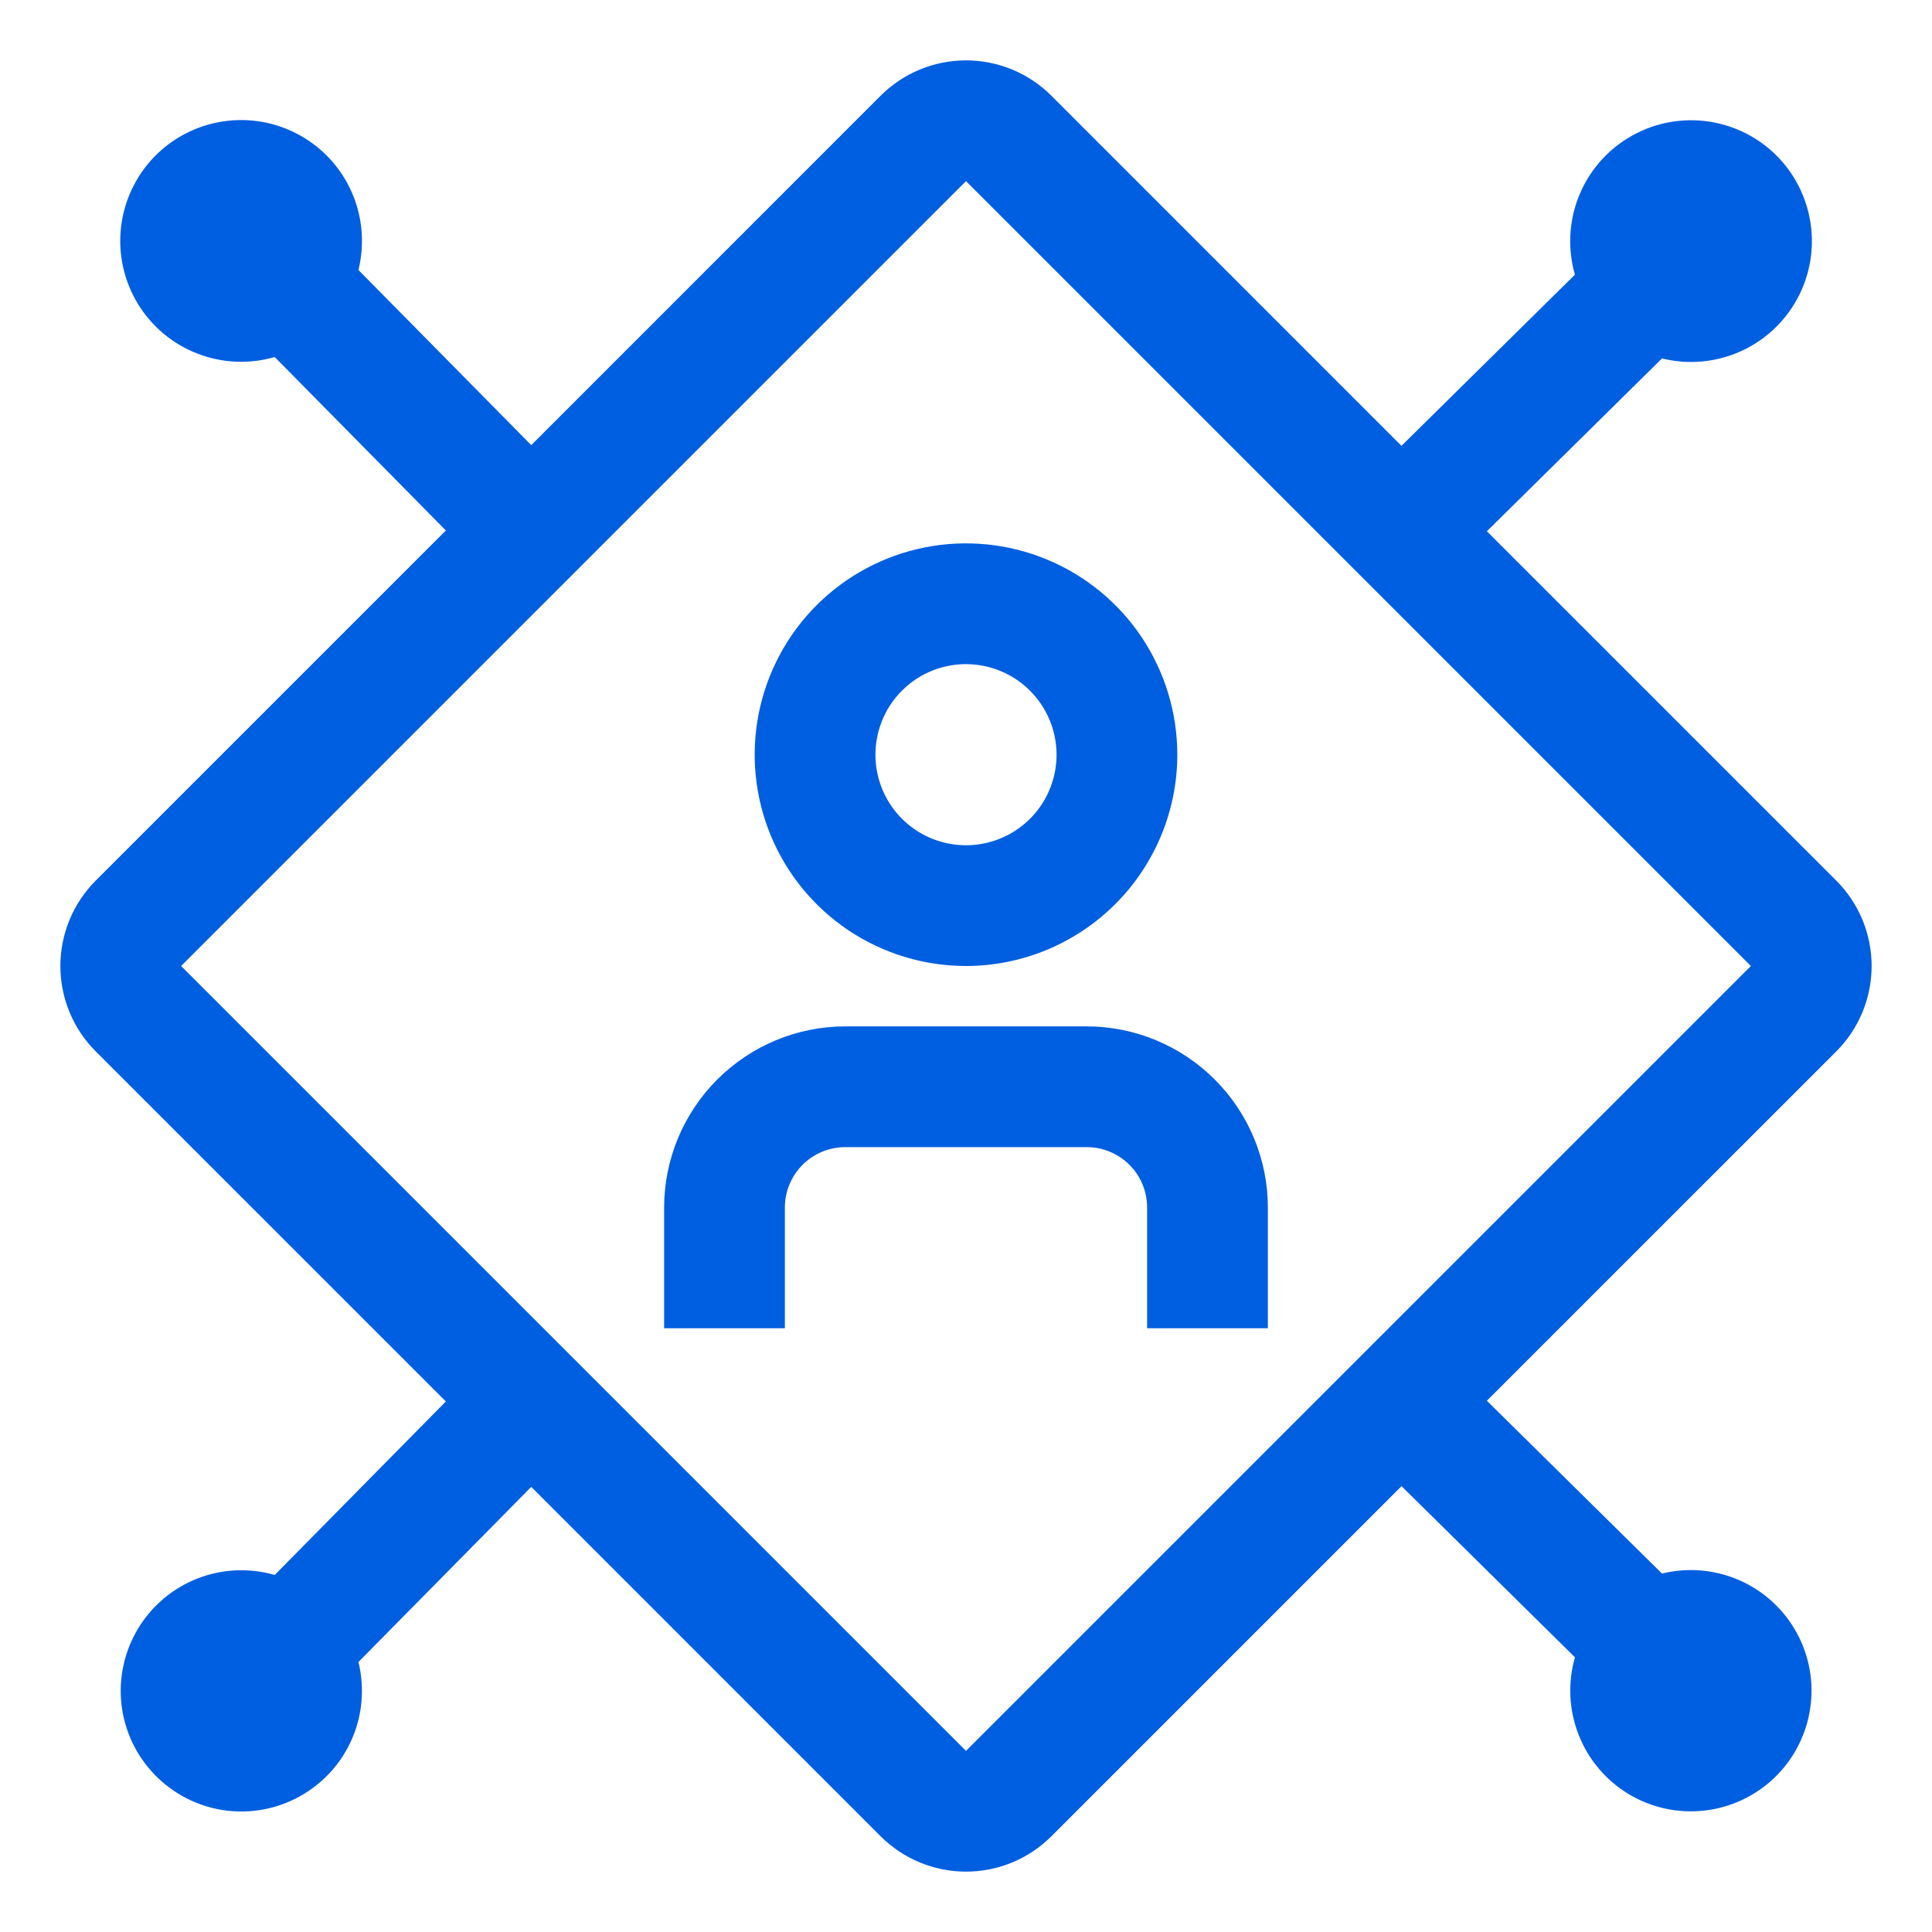
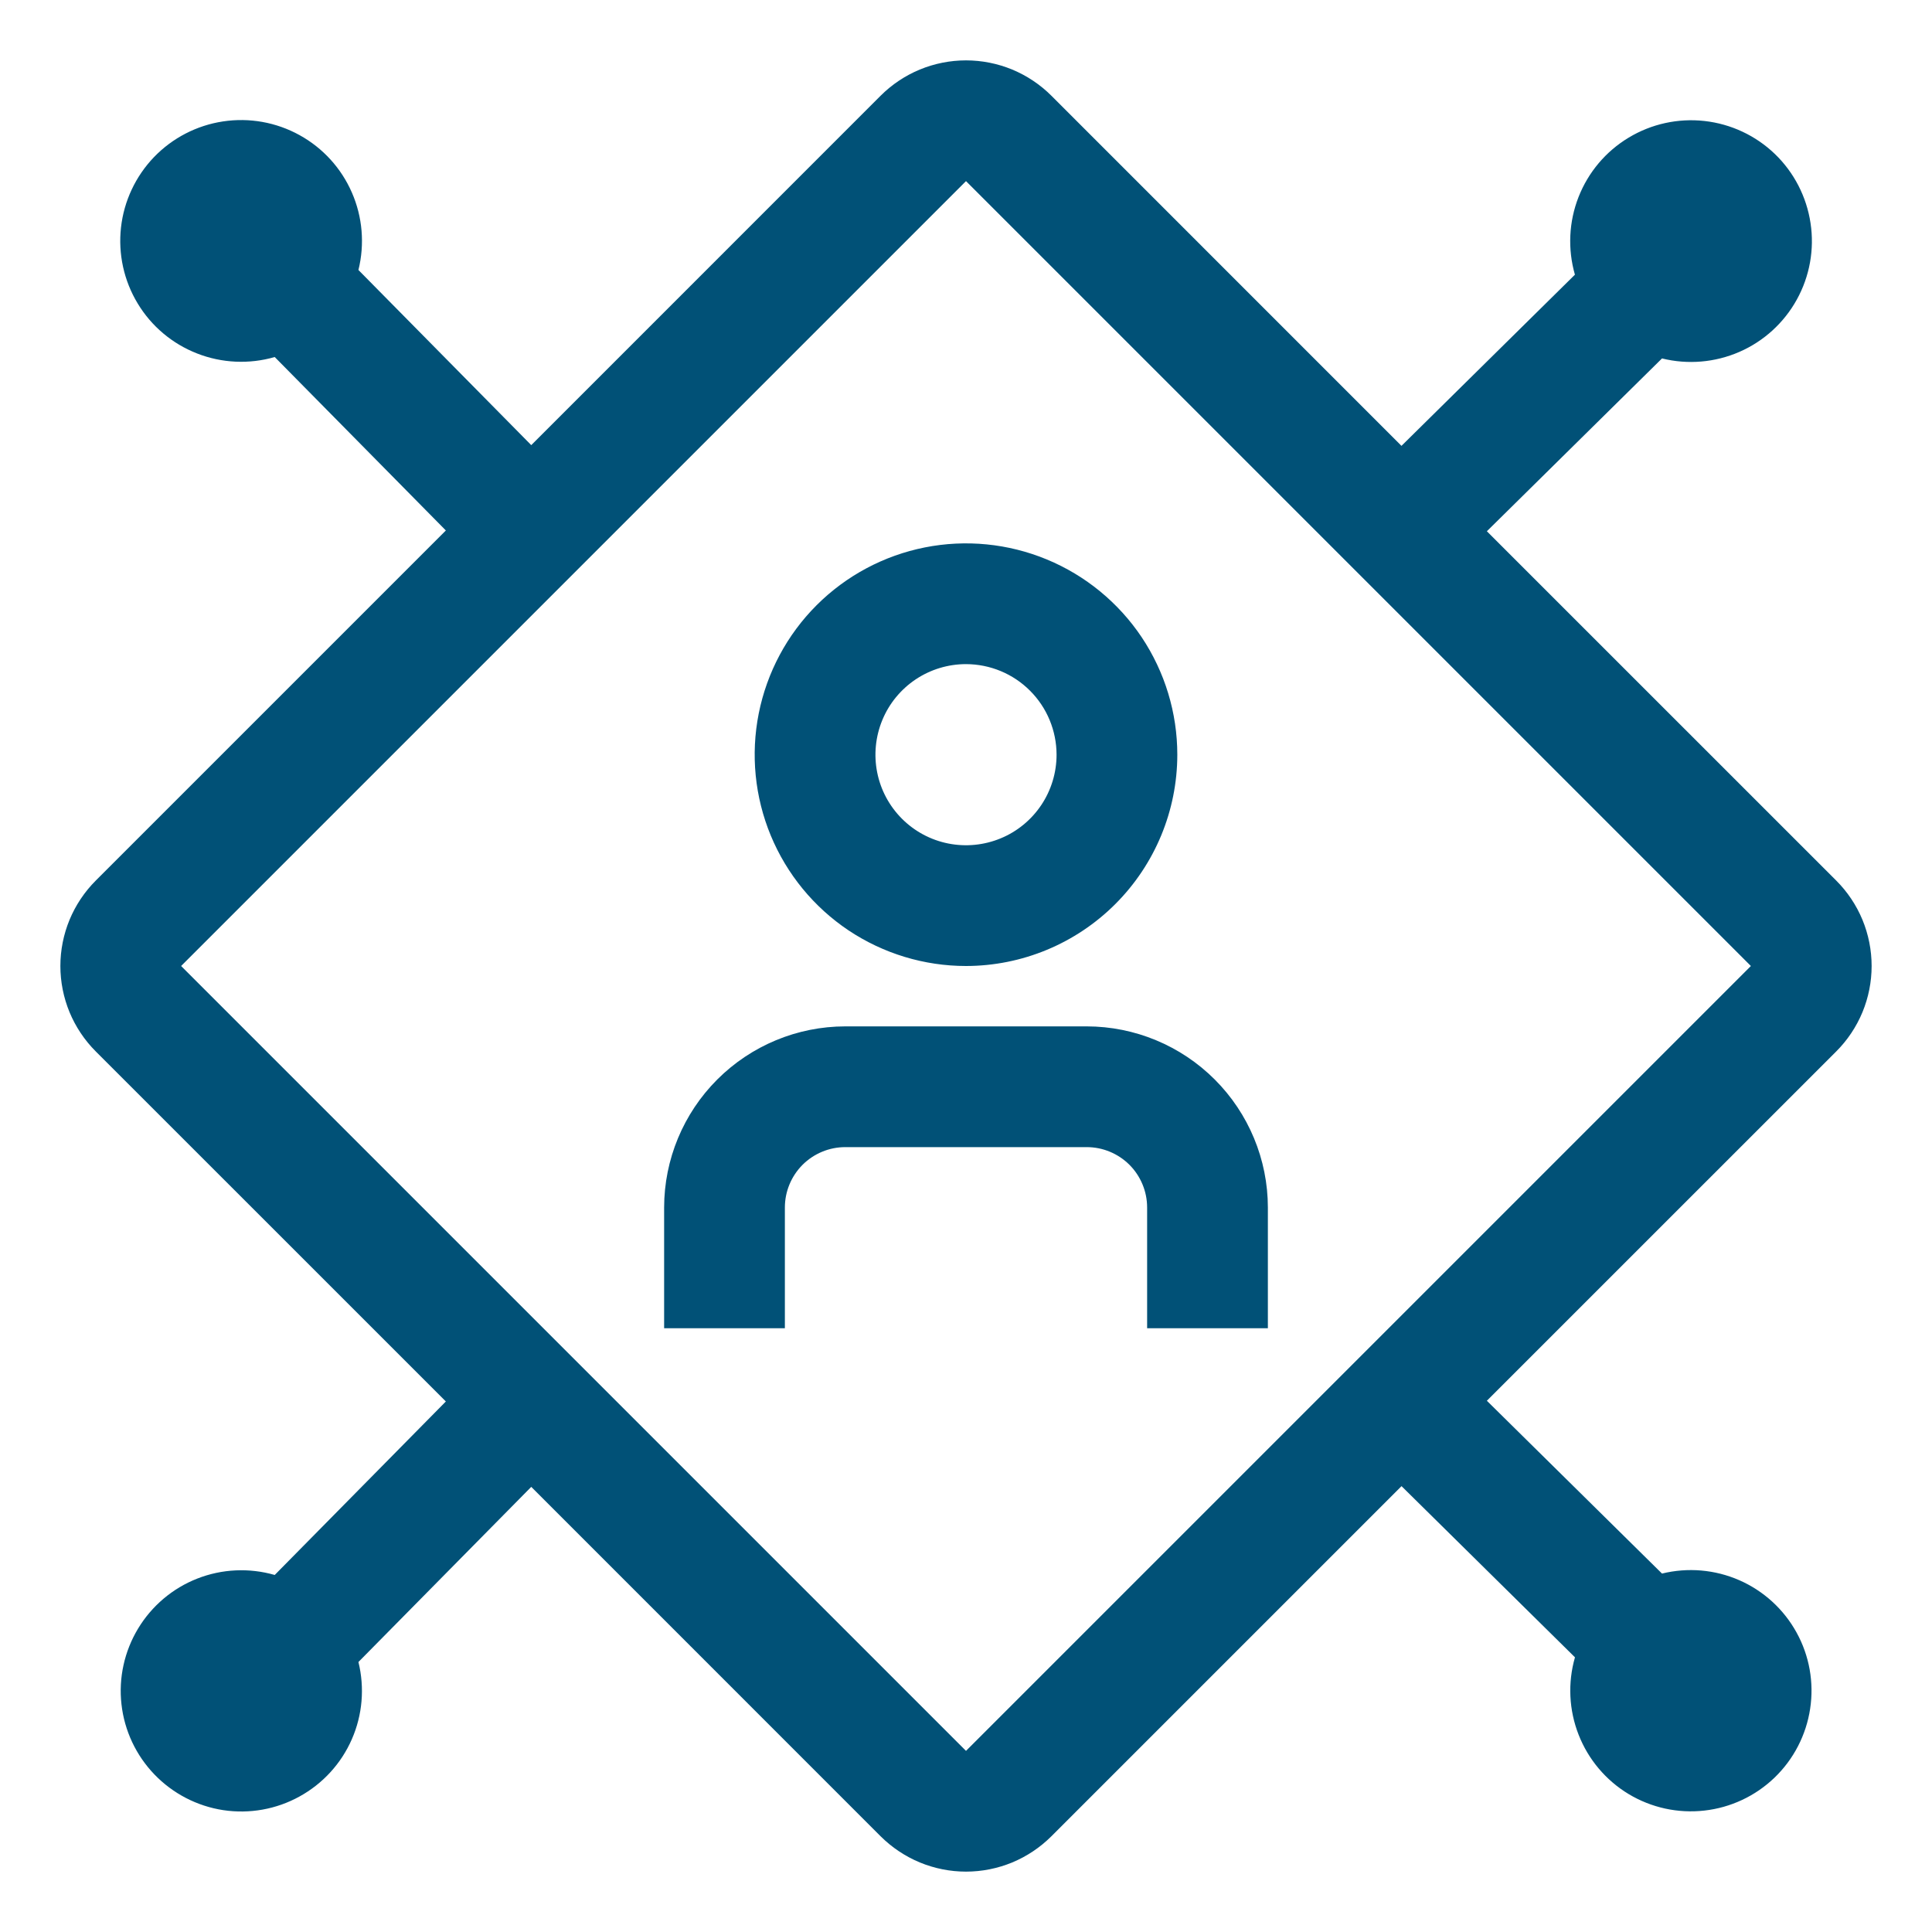
<svg xmlns="http://www.w3.org/2000/svg" width="40" height="40" viewBox="0 0 40 40" fill="none">
-   <path d="M20 1.25C20.328 1.25 20.654 1.315 20.957 1.44C21.26 1.566 21.536 1.75 21.768 1.982L29.016 9.231L32.607 5.687C32.455 5.157 32.481 4.592 32.682 4.079C32.883 3.566 33.247 3.134 33.719 2.85C34.19 2.565 34.743 2.444 35.29 2.505C35.837 2.566 36.35 2.806 36.747 3.188C37.144 3.57 37.403 4.074 37.485 4.618C37.568 5.163 37.468 5.719 37.202 6.201C36.936 6.683 36.518 7.065 36.013 7.285C35.508 7.505 34.945 7.553 34.41 7.421L30.784 10.999L38.018 18.232C38.25 18.464 38.434 18.74 38.56 19.043C38.685 19.346 38.75 19.672 38.75 20C38.75 20.328 38.685 20.654 38.56 20.957C38.434 21.26 38.25 21.536 38.018 21.768L30.784 29.001L34.41 32.579C34.944 32.448 35.505 32.496 36.009 32.716C36.512 32.936 36.93 33.317 37.195 33.798C37.461 34.279 37.56 34.835 37.477 35.378C37.395 35.921 37.136 36.423 36.74 36.804C36.344 37.185 35.833 37.425 35.287 37.486C34.741 37.548 34.189 37.427 33.719 37.144C33.248 36.86 32.884 36.428 32.684 35.917C32.483 35.405 32.456 34.842 32.608 34.313L29.017 30.769L21.768 38.018C21.535 38.25 21.26 38.434 20.957 38.56C20.654 38.685 20.328 38.75 20 38.75C19.672 38.75 19.347 38.685 19.044 38.56C18.741 38.434 18.465 38.25 18.232 38.018L10.999 30.784L7.421 34.41C7.552 34.944 7.505 35.506 7.284 36.01C7.064 36.513 6.683 36.929 6.202 37.194C5.721 37.46 5.165 37.559 4.622 37.477C4.079 37.394 3.578 37.134 3.197 36.738C2.816 36.342 2.576 35.832 2.515 35.286C2.453 34.74 2.575 34.189 2.858 33.719C3.142 33.248 3.573 32.883 4.084 32.683C4.596 32.482 5.159 32.456 5.688 32.608L9.231 29.016L1.982 21.768C1.75 21.536 1.566 21.26 1.44 20.957C1.315 20.654 1.25 20.328 1.25 20C1.25 19.672 1.315 19.346 1.44 19.043C1.566 18.74 1.75 18.464 1.982 18.232L9.231 10.983L5.688 7.392C5.158 7.545 4.593 7.519 4.08 7.318C3.567 7.118 3.134 6.754 2.85 6.282C2.565 5.811 2.444 5.258 2.505 4.71C2.566 4.162 2.807 3.65 3.188 3.253C3.57 2.856 4.073 2.596 4.617 2.514C5.162 2.431 5.719 2.531 6.201 2.797C6.684 3.063 7.065 3.481 7.285 3.986C7.506 4.491 7.553 5.055 7.421 5.59L10.999 9.216L18.232 1.982C18.464 1.75 18.74 1.566 19.043 1.44C19.346 1.315 19.672 1.25 20 1.25ZM3.75 20L20 36.25L36.25 20L20 3.75L3.75 20ZM22.5 21.25C23.494 21.251 24.447 21.647 25.15 22.35C25.853 23.053 26.249 24.006 26.25 25V27.5H23.75V25C23.75 24.669 23.618 24.351 23.384 24.116C23.149 23.882 22.831 23.75 22.5 23.75H17.5C17.169 23.75 16.851 23.882 16.616 24.116C16.382 24.351 16.25 24.669 16.25 25V27.5H13.75V25C13.751 24.006 14.147 23.053 14.85 22.35C15.553 21.647 16.506 21.251 17.5 21.25H22.5ZM19.146 11.334C19.995 11.165 20.875 11.252 21.674 11.583C22.473 11.914 23.157 12.475 23.638 13.194C24.118 13.914 24.375 14.76 24.375 15.625C24.374 16.785 23.912 17.897 23.092 18.717C22.272 19.537 21.16 19.999 20 20C19.135 20 18.289 19.743 17.569 19.263C16.85 18.782 16.289 18.098 15.958 17.299C15.627 16.5 15.54 15.62 15.709 14.771C15.878 13.923 16.294 13.143 16.906 12.531C17.518 11.919 18.298 11.503 19.146 11.334ZM20 13.75C19.629 13.75 19.266 13.86 18.958 14.066C18.65 14.272 18.409 14.565 18.268 14.907C18.126 15.25 18.089 15.627 18.161 15.991C18.233 16.355 18.412 16.689 18.674 16.951C18.936 17.213 19.27 17.392 19.634 17.464C19.997 17.536 20.375 17.499 20.718 17.357C21.06 17.216 21.353 16.975 21.559 16.667C21.765 16.359 21.875 15.996 21.875 15.625C21.874 15.128 21.677 14.651 21.325 14.3C20.974 13.948 20.497 13.751 20 13.75Z" fill="#005EE0" />
+   <path d="M20 1.25C20.328 1.25 20.654 1.315 20.957 1.44C21.26 1.566 21.536 1.75 21.768 1.982L29.016 9.231L32.607 5.687C32.455 5.157 32.481 4.592 32.682 4.079C32.883 3.566 33.247 3.134 33.719 2.85C34.19 2.565 34.743 2.444 35.29 2.505C35.837 2.566 36.35 2.806 36.747 3.188C37.144 3.57 37.403 4.074 37.485 4.618C37.568 5.163 37.468 5.719 37.202 6.201C36.936 6.683 36.518 7.065 36.013 7.285C35.508 7.505 34.945 7.553 34.41 7.421L30.784 10.999L38.018 18.232C38.25 18.464 38.434 18.74 38.56 19.043C38.685 19.346 38.75 19.672 38.75 20C38.75 20.328 38.685 20.654 38.56 20.957C38.434 21.26 38.25 21.536 38.018 21.768L30.784 29.001L34.41 32.579C34.944 32.448 35.505 32.496 36.009 32.716C36.512 32.936 36.93 33.317 37.195 33.798C37.461 34.279 37.56 34.835 37.477 35.378C37.395 35.921 37.136 36.423 36.74 36.804C36.344 37.185 35.833 37.425 35.287 37.486C34.741 37.548 34.189 37.427 33.719 37.144C33.248 36.86 32.884 36.428 32.684 35.917C32.483 35.405 32.456 34.842 32.608 34.313L29.017 30.769L21.768 38.018C21.535 38.25 21.26 38.434 20.957 38.56C20.654 38.685 20.328 38.75 20 38.75C19.672 38.75 19.347 38.685 19.044 38.56C18.741 38.434 18.465 38.25 18.232 38.018L10.999 30.784L7.421 34.41C7.552 34.944 7.505 35.506 7.284 36.01C7.064 36.513 6.683 36.929 6.202 37.194C5.721 37.46 5.165 37.559 4.622 37.477C4.079 37.394 3.578 37.134 3.197 36.738C2.816 36.342 2.576 35.832 2.515 35.286C2.453 34.74 2.575 34.189 2.858 33.719C3.142 33.248 3.573 32.883 4.084 32.683C4.596 32.482 5.159 32.456 5.688 32.608L9.231 29.016L1.982 21.768C1.75 21.536 1.566 21.26 1.44 20.957C1.315 20.654 1.25 20.328 1.25 20C1.25 19.672 1.315 19.346 1.44 19.043C1.566 18.74 1.75 18.464 1.982 18.232L9.231 10.983L5.688 7.392C5.158 7.545 4.593 7.519 4.08 7.318C3.567 7.118 3.134 6.754 2.85 6.282C2.565 5.811 2.444 5.258 2.505 4.71C2.566 4.162 2.807 3.65 3.188 3.253C3.57 2.856 4.073 2.596 4.617 2.514C5.162 2.431 5.719 2.531 6.201 2.797C6.684 3.063 7.065 3.481 7.285 3.986C7.506 4.491 7.553 5.055 7.421 5.59L10.999 9.216L18.232 1.982C18.464 1.75 18.74 1.566 19.043 1.44C19.346 1.315 19.672 1.25 20 1.25ZM3.75 20L20 36.25L36.25 20L20 3.75L3.75 20ZM22.5 21.25C23.494 21.251 24.447 21.647 25.15 22.35C25.853 23.053 26.249 24.006 26.25 25V27.5H23.75V25C23.75 24.669 23.618 24.351 23.384 24.116C23.149 23.882 22.831 23.75 22.5 23.75H17.5C17.169 23.75 16.851 23.882 16.616 24.116C16.382 24.351 16.25 24.669 16.25 25V27.5H13.75V25C13.751 24.006 14.147 23.053 14.85 22.35C15.553 21.647 16.506 21.251 17.5 21.25H22.5ZM19.146 11.334C19.995 11.165 20.875 11.252 21.674 11.583C22.473 11.914 23.157 12.475 23.638 13.194C24.118 13.914 24.375 14.76 24.375 15.625C24.374 16.785 23.912 17.897 23.092 18.717C22.272 19.537 21.16 19.999 20 20C19.135 20 18.289 19.743 17.569 19.263C16.85 18.782 16.289 18.098 15.958 17.299C15.627 16.5 15.54 15.62 15.709 14.771C15.878 13.923 16.294 13.143 16.906 12.531C17.518 11.919 18.298 11.503 19.146 11.334ZM20 13.75C19.629 13.75 19.266 13.86 18.958 14.066C18.65 14.272 18.409 14.565 18.268 14.907C18.126 15.25 18.089 15.627 18.161 15.991C18.233 16.355 18.412 16.689 18.674 16.951C18.936 17.213 19.27 17.392 19.634 17.464C19.997 17.536 20.375 17.499 20.718 17.357C21.06 17.216 21.353 16.975 21.559 16.667C21.765 16.359 21.875 15.996 21.875 15.625C21.874 15.128 21.677 14.651 21.325 14.3C20.974 13.948 20.497 13.751 20 13.75Z" fill="#015177" />
</svg>
